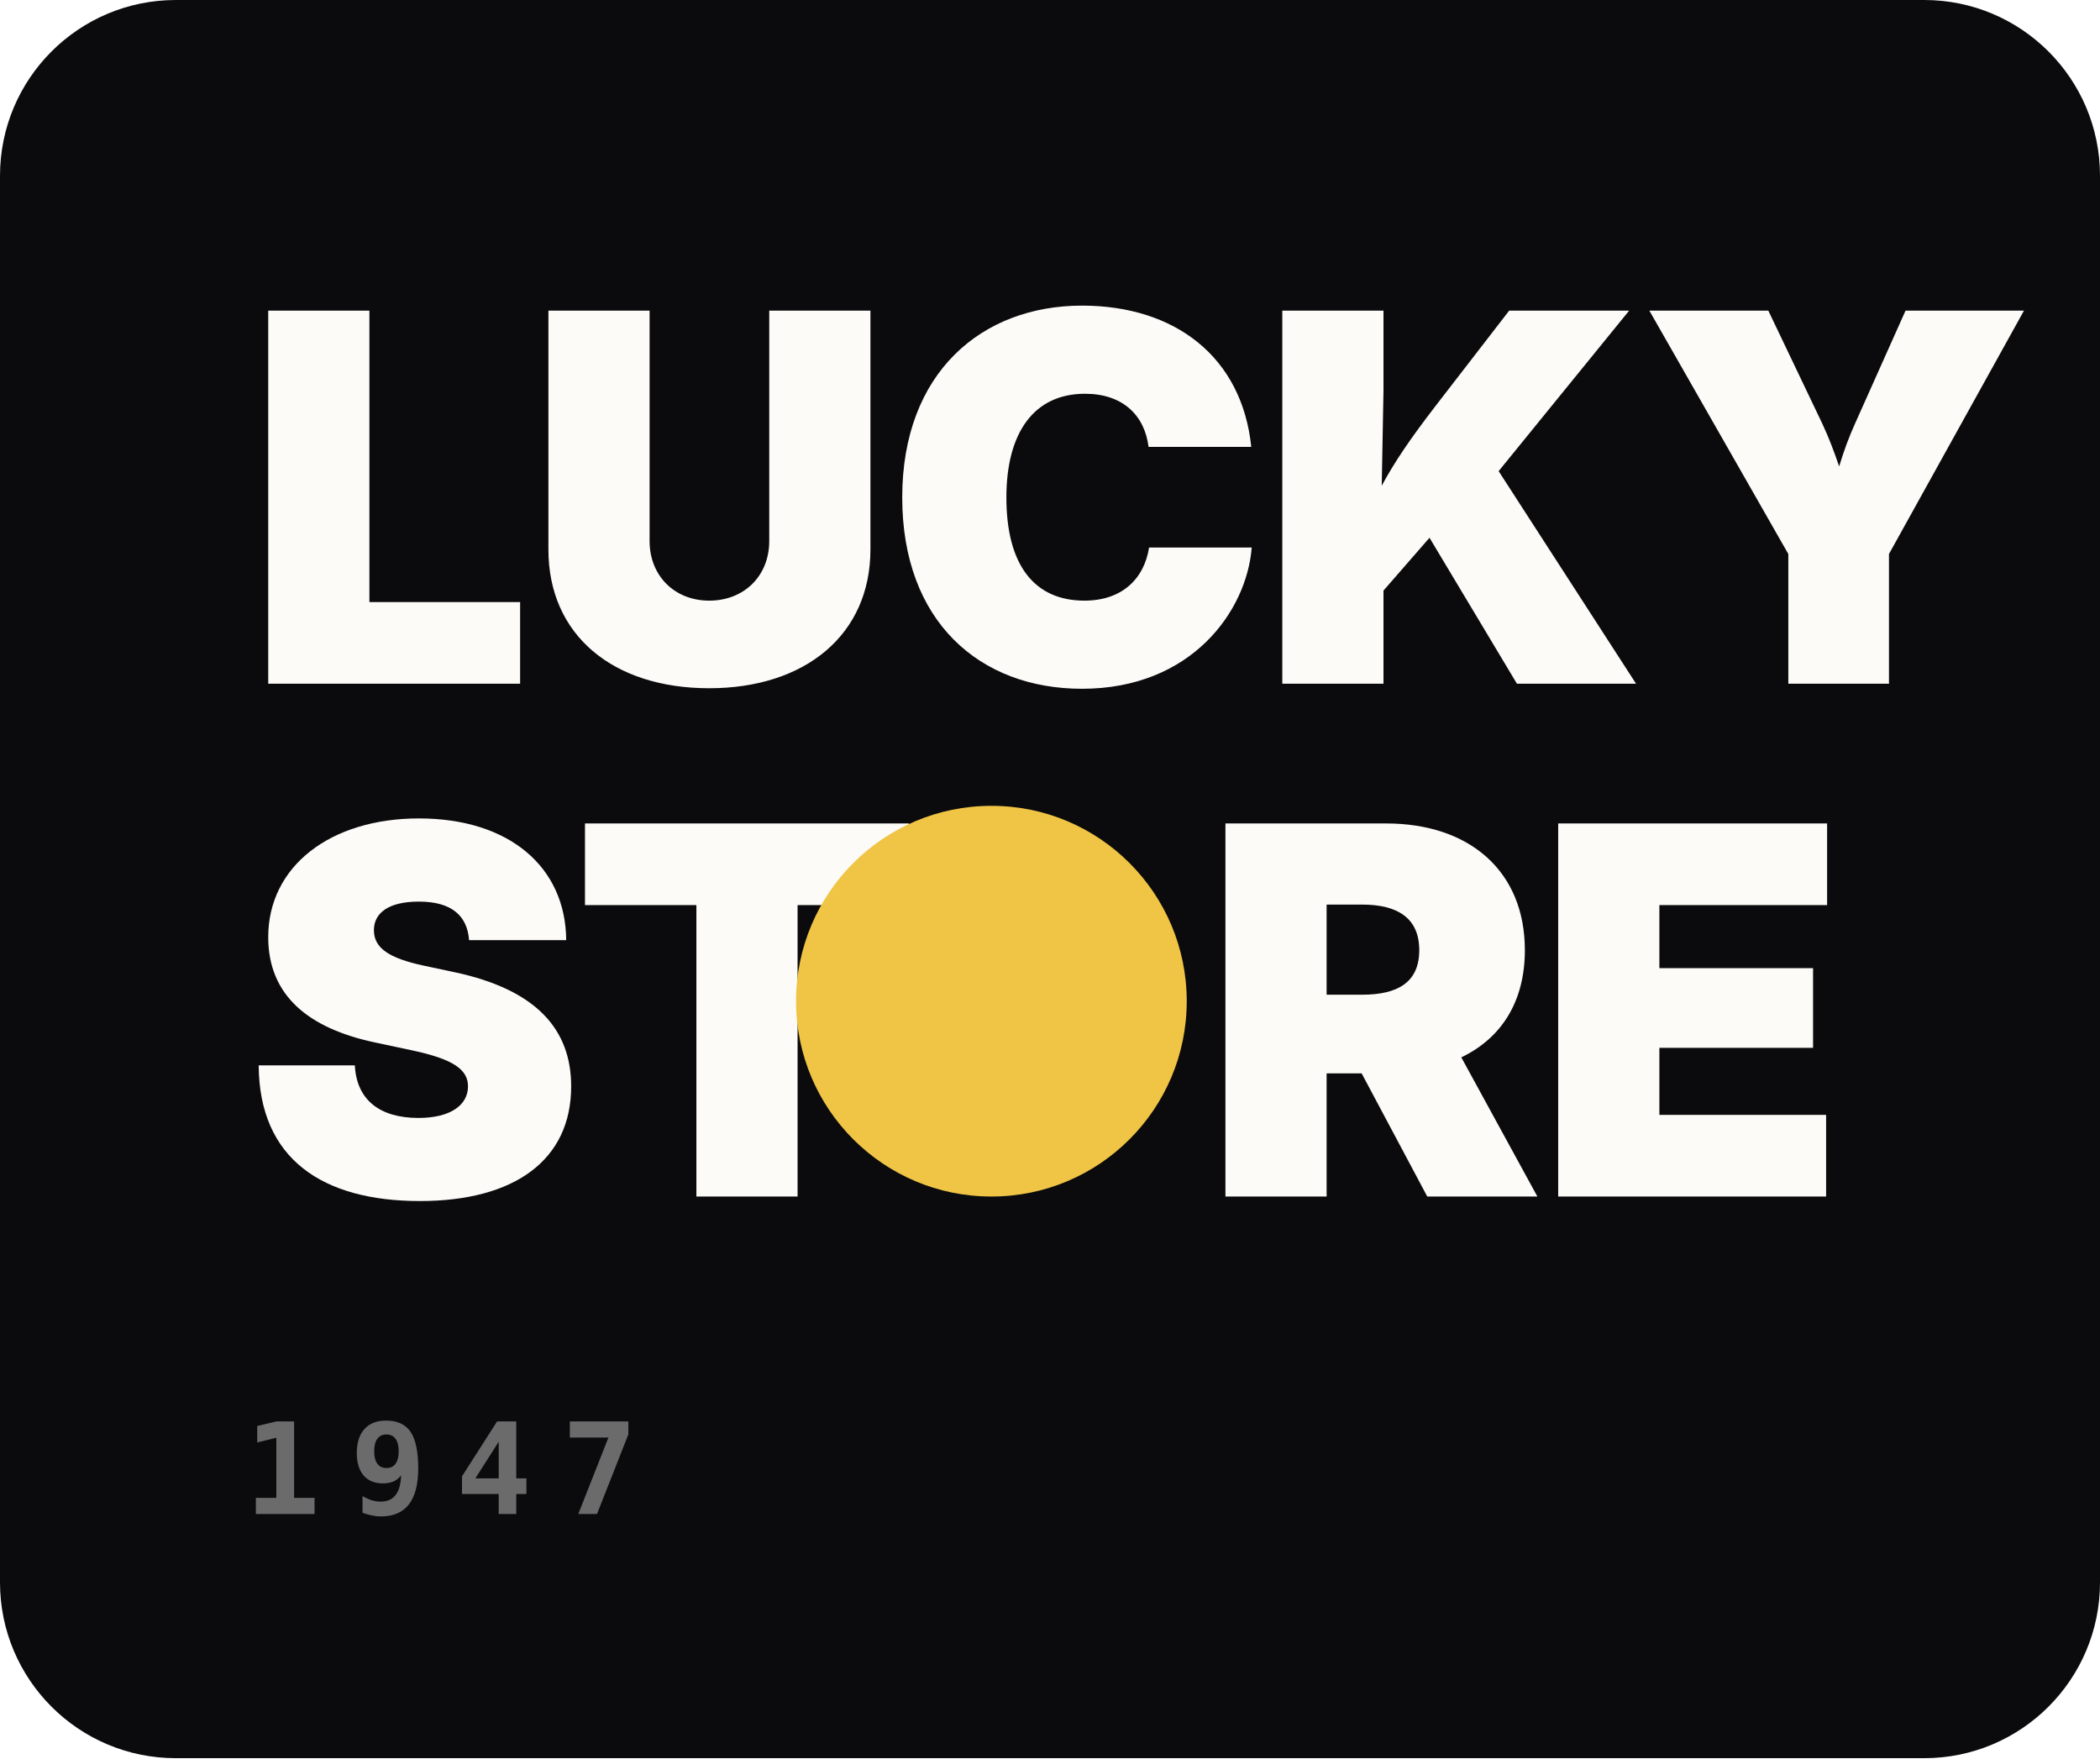
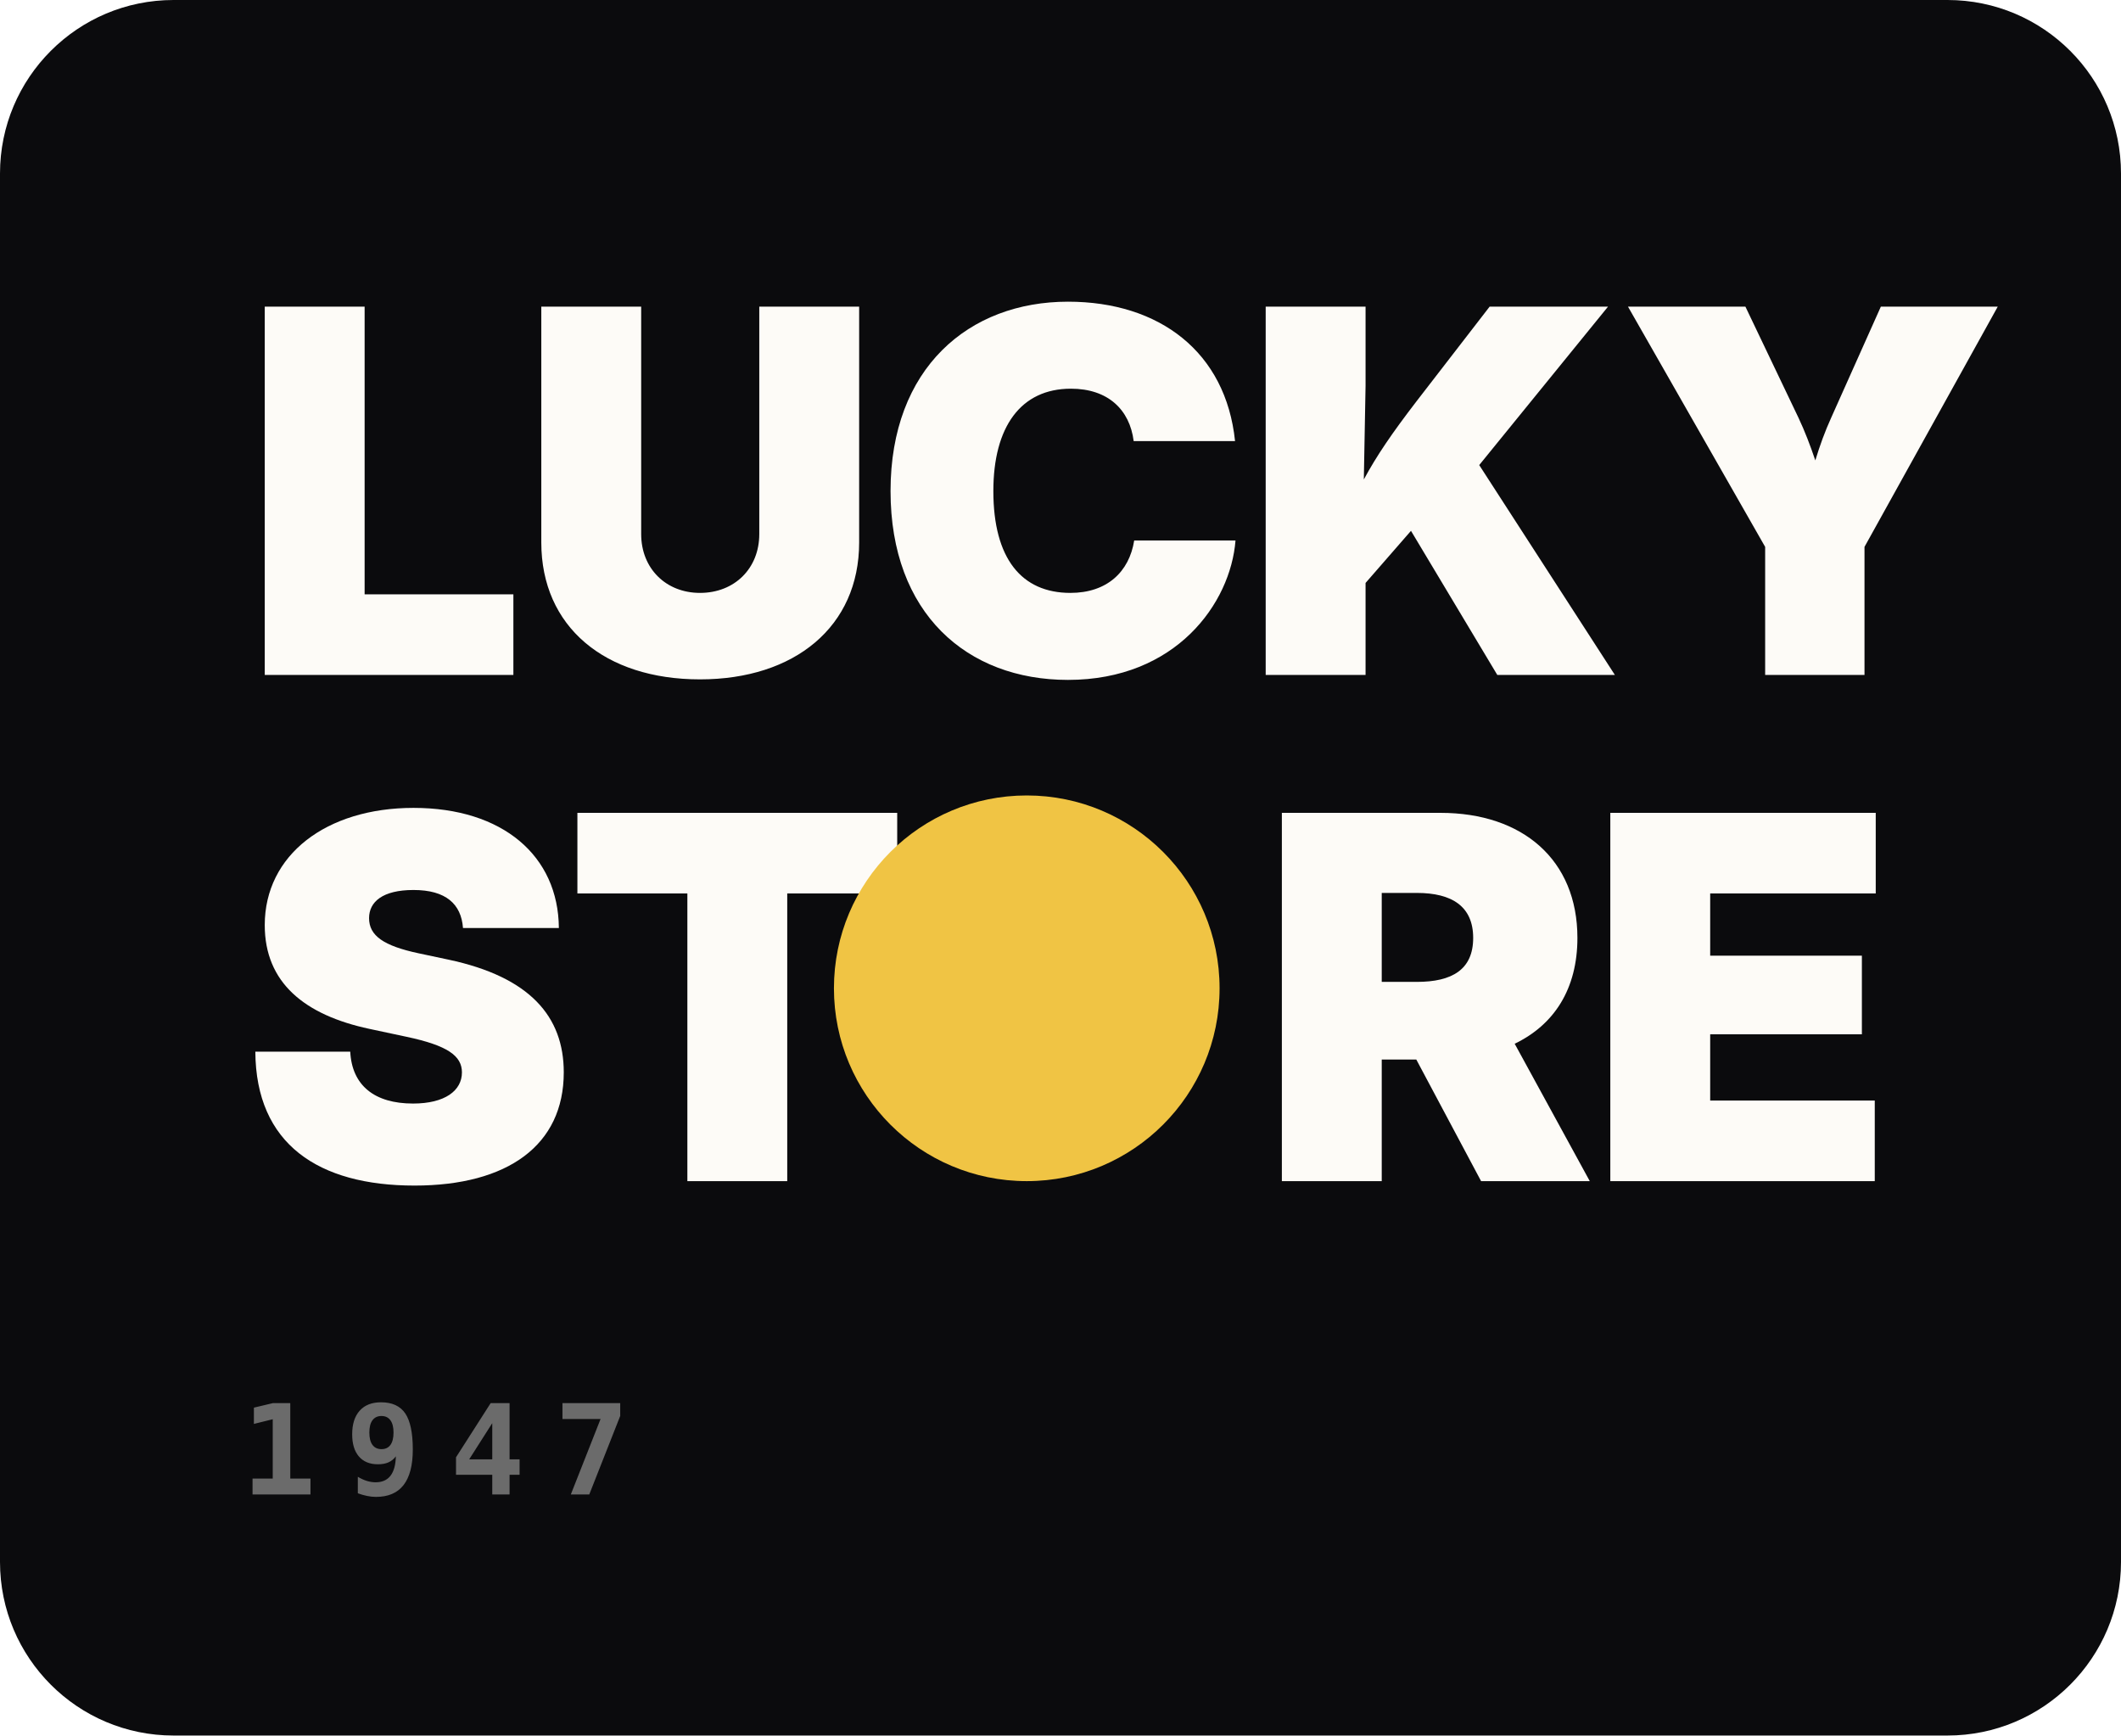
- <svg xmlns="http://www.w3.org/2000/svg" viewBox="0 0 430 360" width="430" height="360">
-   <rect width="430" height="360" rx="36" fill="#0B0B0D" id="bg" />
+ <svg xmlns="http://www.w3.org/2000/svg" viewBox="0 0 440 360" width="440" height="360">
+   <rect width="440" height="360" rx="36" fill="#0B0B0D" id="bg" />
  <g id="logo-dark-inverse">
    <text x="50" y="140" font-family="'Geist','Inter','Helvetica Neue',Arial,sans-serif" font-size="105" font-weight="900" fill="#FDFBF7" text-anchor="start" letter-spacing="-2" id="line-lucky">LUCKY</text>
    <text x="50" y="245" font-family="'Geist','Inter','Helvetica Neue',Arial,sans-serif" font-size="105" font-weight="900" fill="#FDFBF7" text-anchor="start" letter-spacing="-2" id="st-part">ST</text>
-     <circle cx="203" cy="205" r="40" fill="#f0c444" id="dot-o" />
-     <text x="246" y="245" font-family="'Geist','Inter','Helvetica Neue',Arial,sans-serif" font-size="105" font-weight="900" fill="#FDFBF7" text-anchor="start" letter-spacing="-2" id="re-part">RE</text>
+     <circle cx="213" cy="205" r="40" fill="#f0c444" id="dot-o" />
+     <text x="261" y="245" font-family="'Geist','Inter','Helvetica Neue',Arial,sans-serif" font-size="105" font-weight="900" fill="#FDFBF7" text-anchor="start" letter-spacing="-2" id="re-part">RE</text>
    <text x="50" y="310" font-family="'Geist Mono','JetBrains Mono','SF Mono',monospace" font-size="26" font-weight="600" fill="#6B6B6B" text-anchor="start" letter-spacing="6" id="year">1947</text>
  </g>
</svg>
